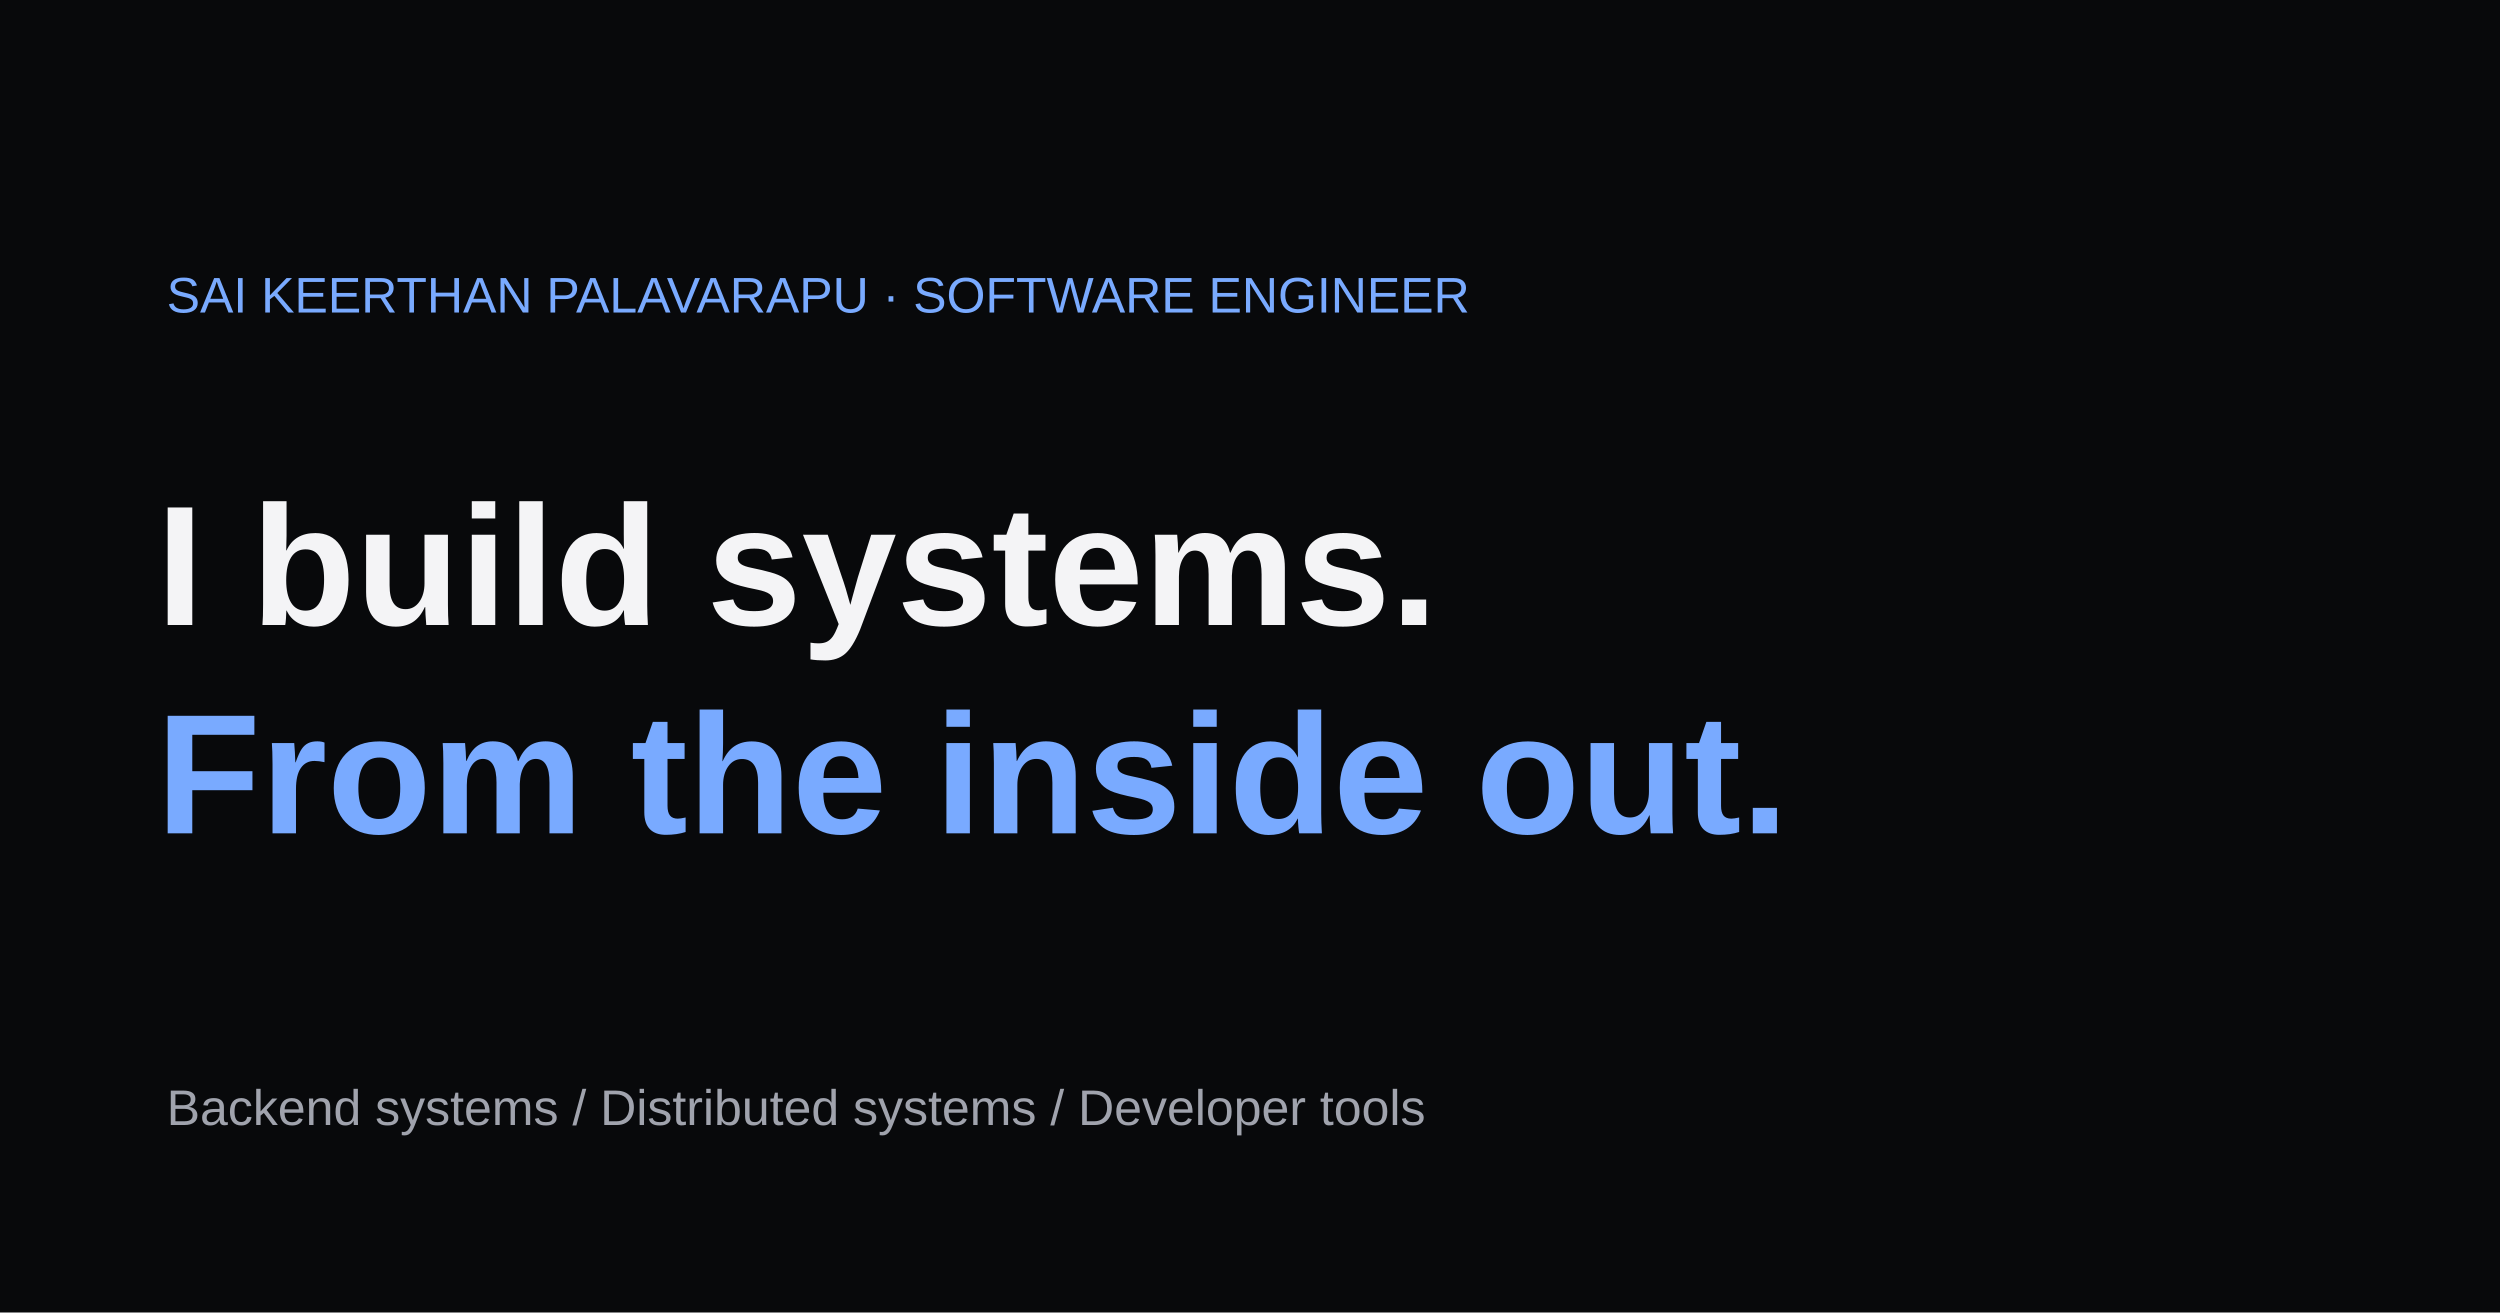
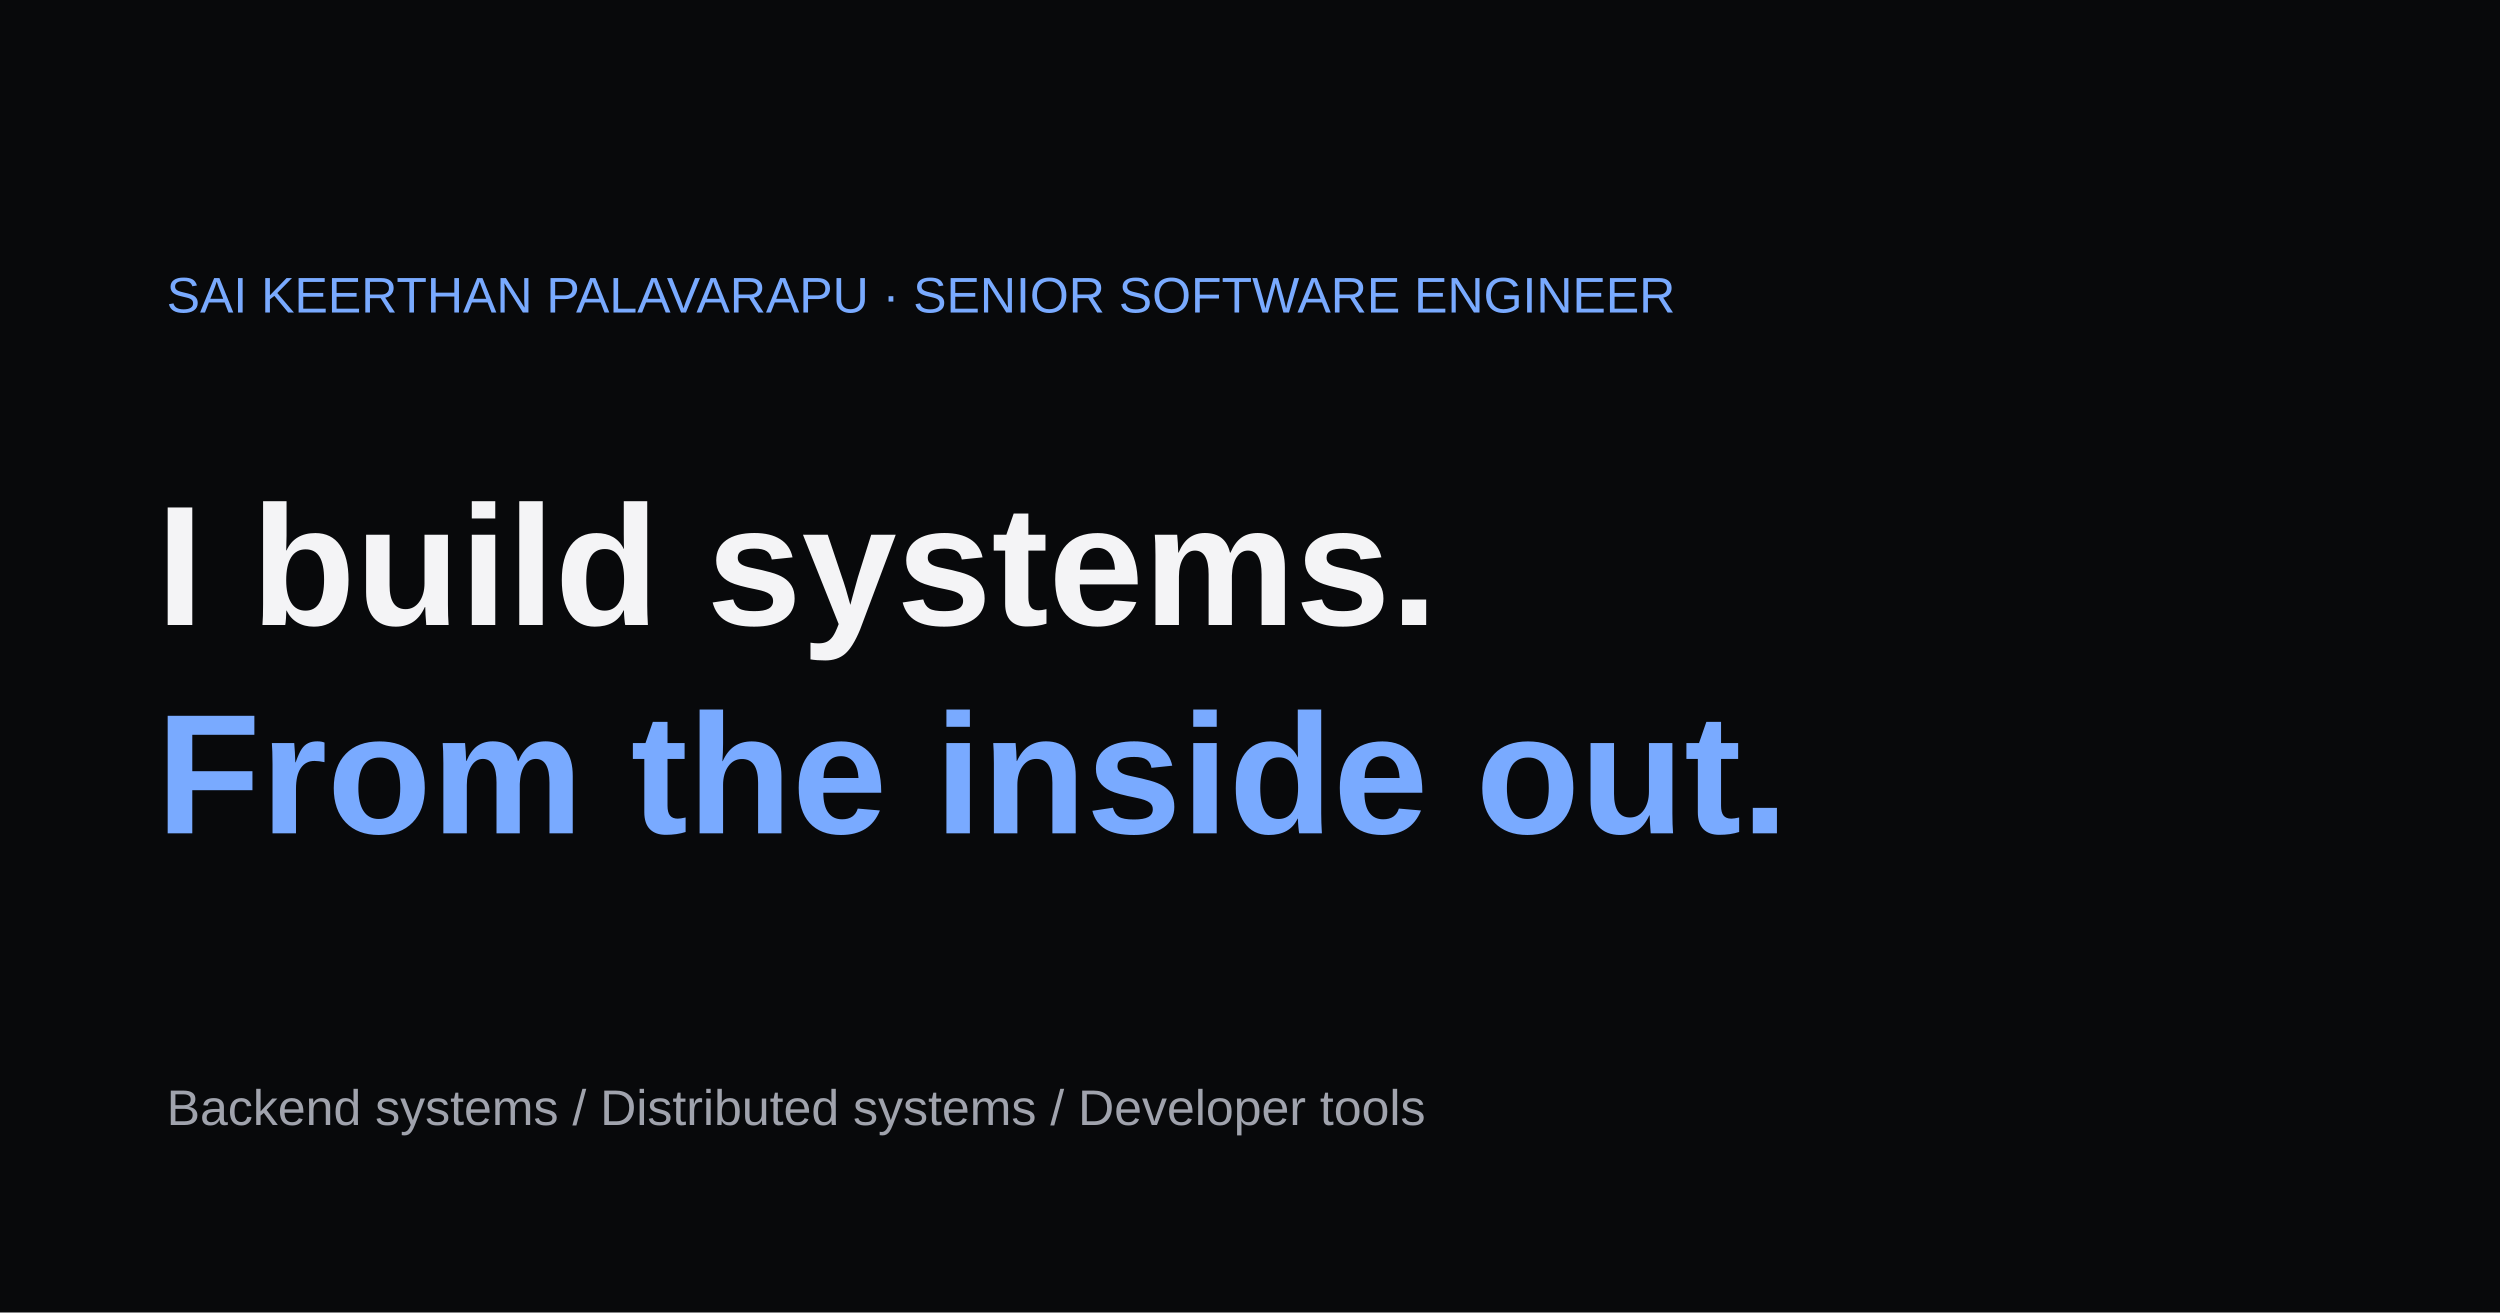
<svg xmlns="http://www.w3.org/2000/svg" width="1200" height="630">
  <rect width="1200" height="630" fill="#08090b" />
-   <text x="80" y="150" font-family="Arial" font-size="24" fill="#79aaff">SAI KEERTHAN PALAVARAPU · SOFTWARE ENGINEER</text>
+   <text x="80" y="150" font-family="Arial" font-size="24" fill="#79aaff">SAI KEERTHAN PALAVARAPU · SENIOR SOFTWARE ENGINEER</text>
  <text x="75" y="300" font-family="Arial" font-size="82" font-weight="bold" fill="#f4f4f6">I build systems.</text>
  <text x="75" y="400" font-family="Arial" font-size="82" font-weight="bold" fill="#79aaff">From the inside out.</text>
  <text x="80" y="540" font-family="Arial" font-size="24" fill="#a0a3ad">Backend systems / Distributed systems / Developer tools</text>
</svg>
